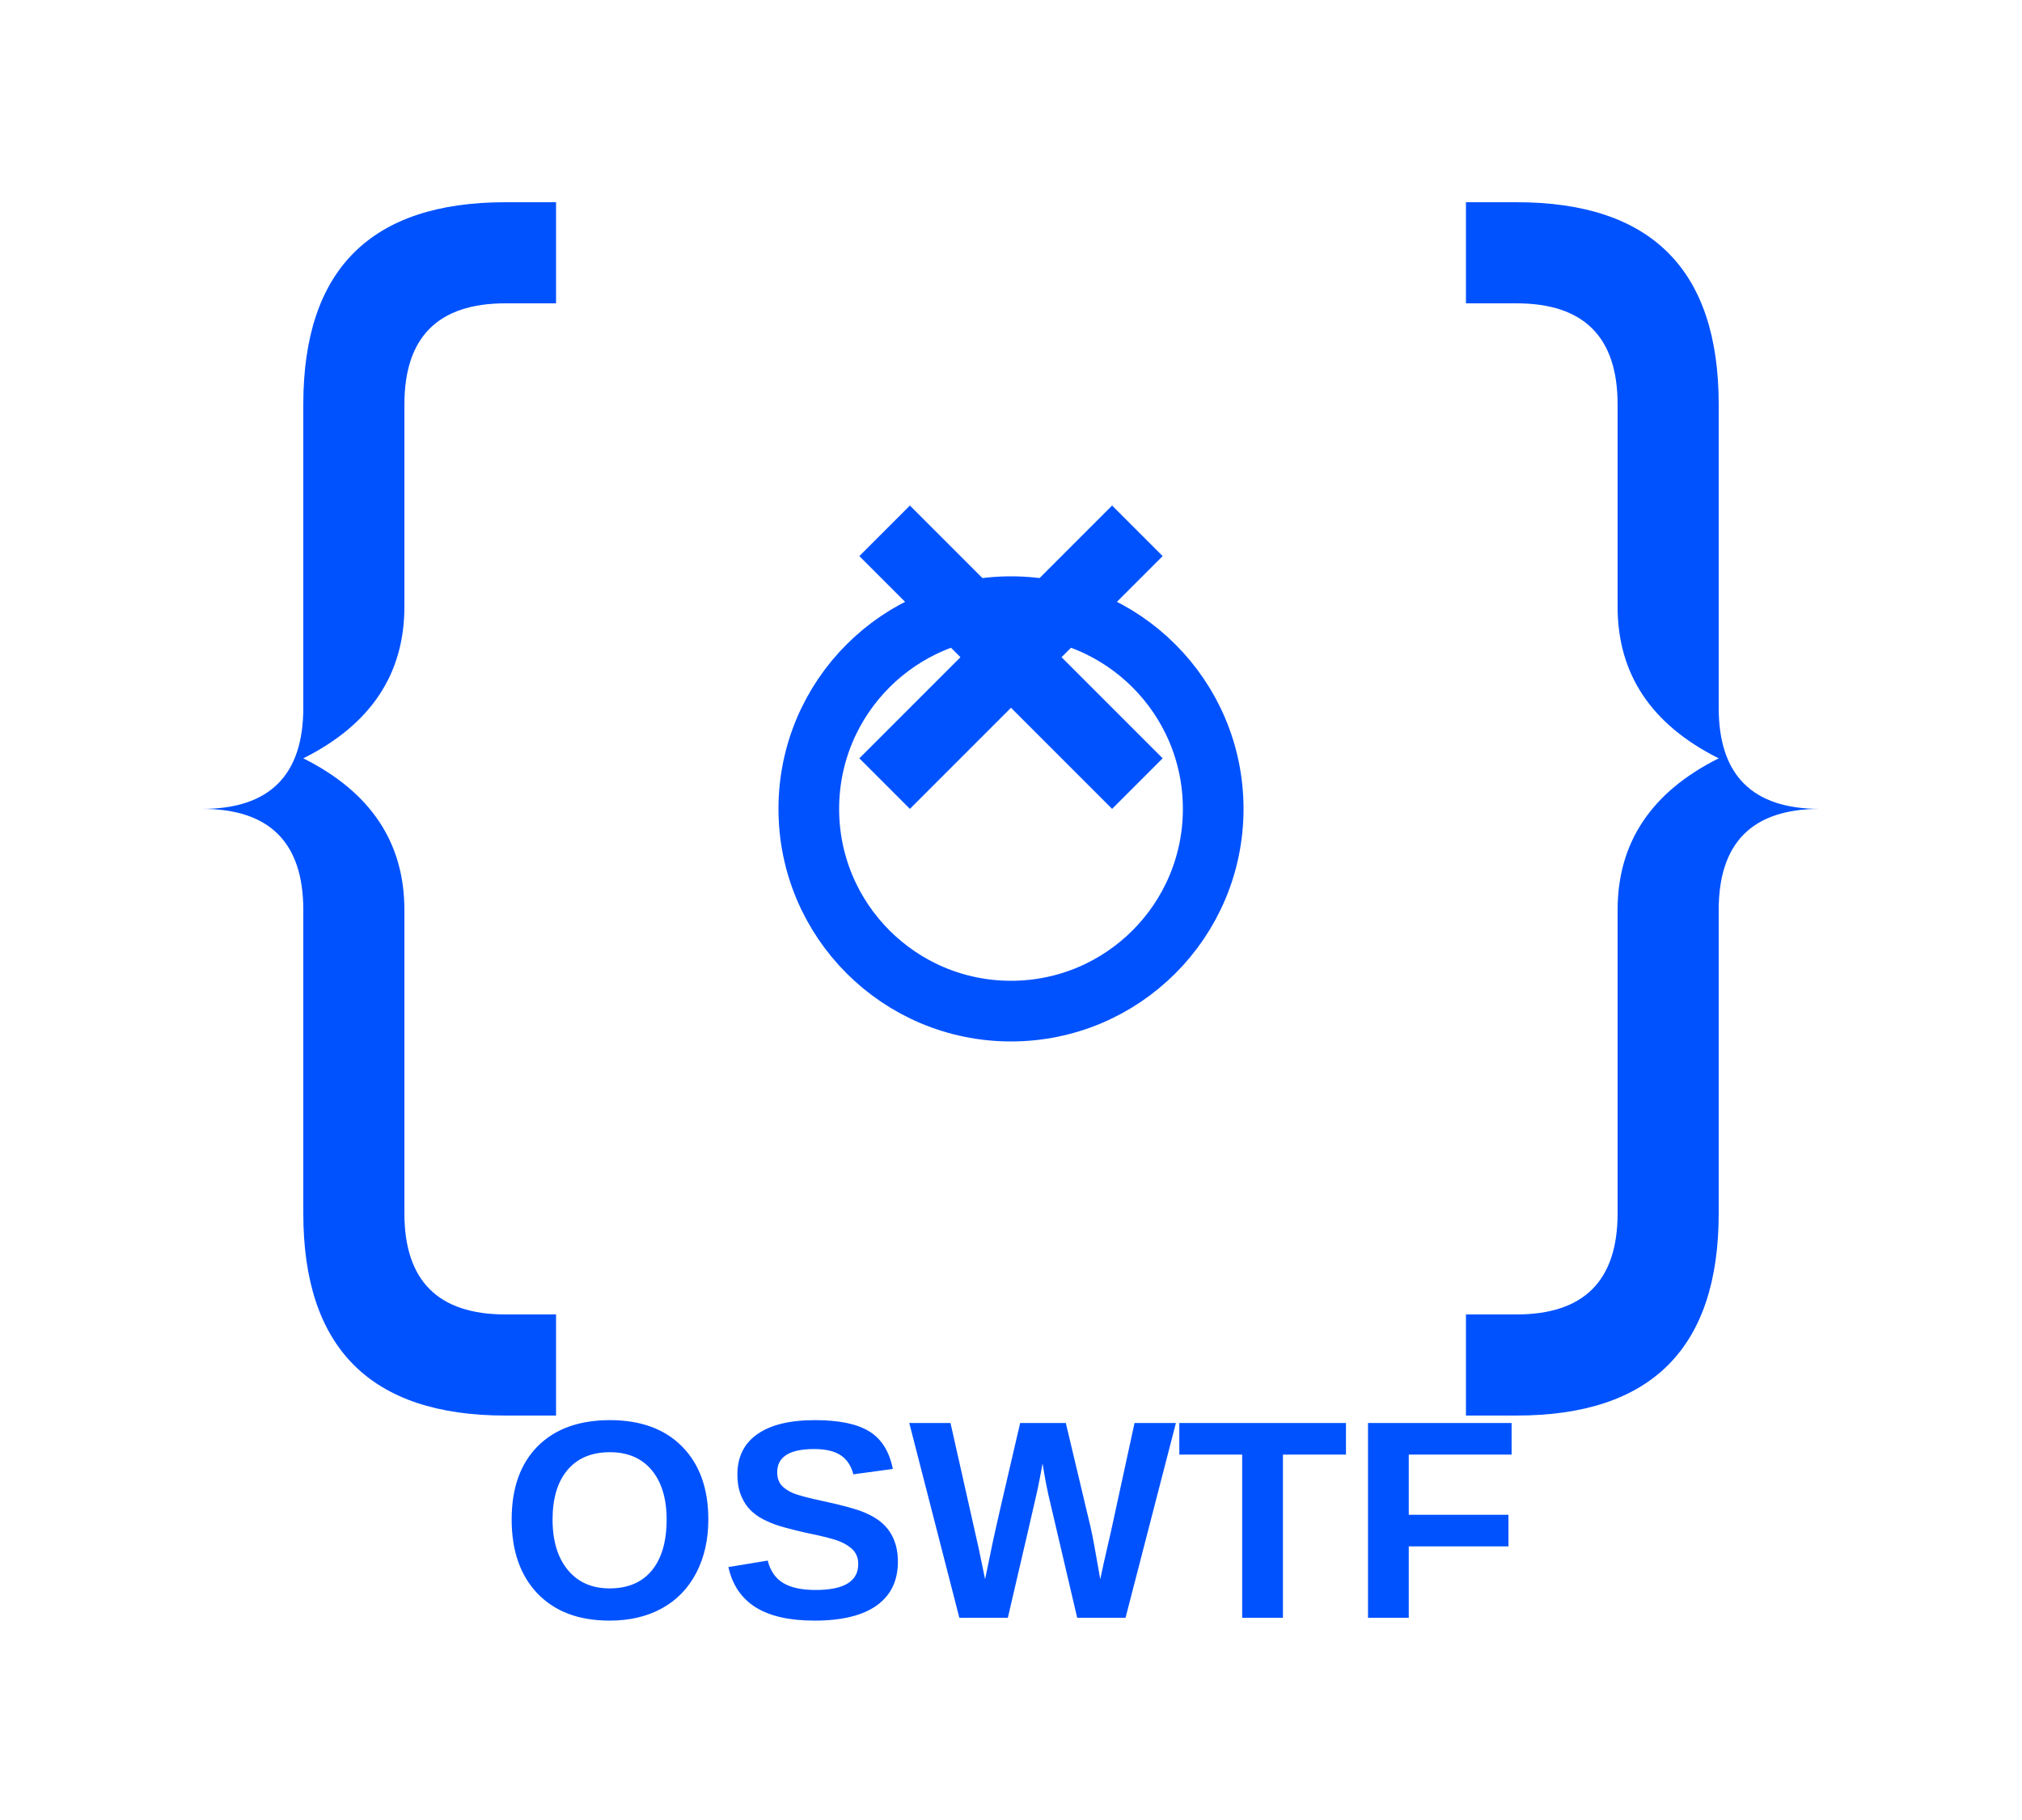
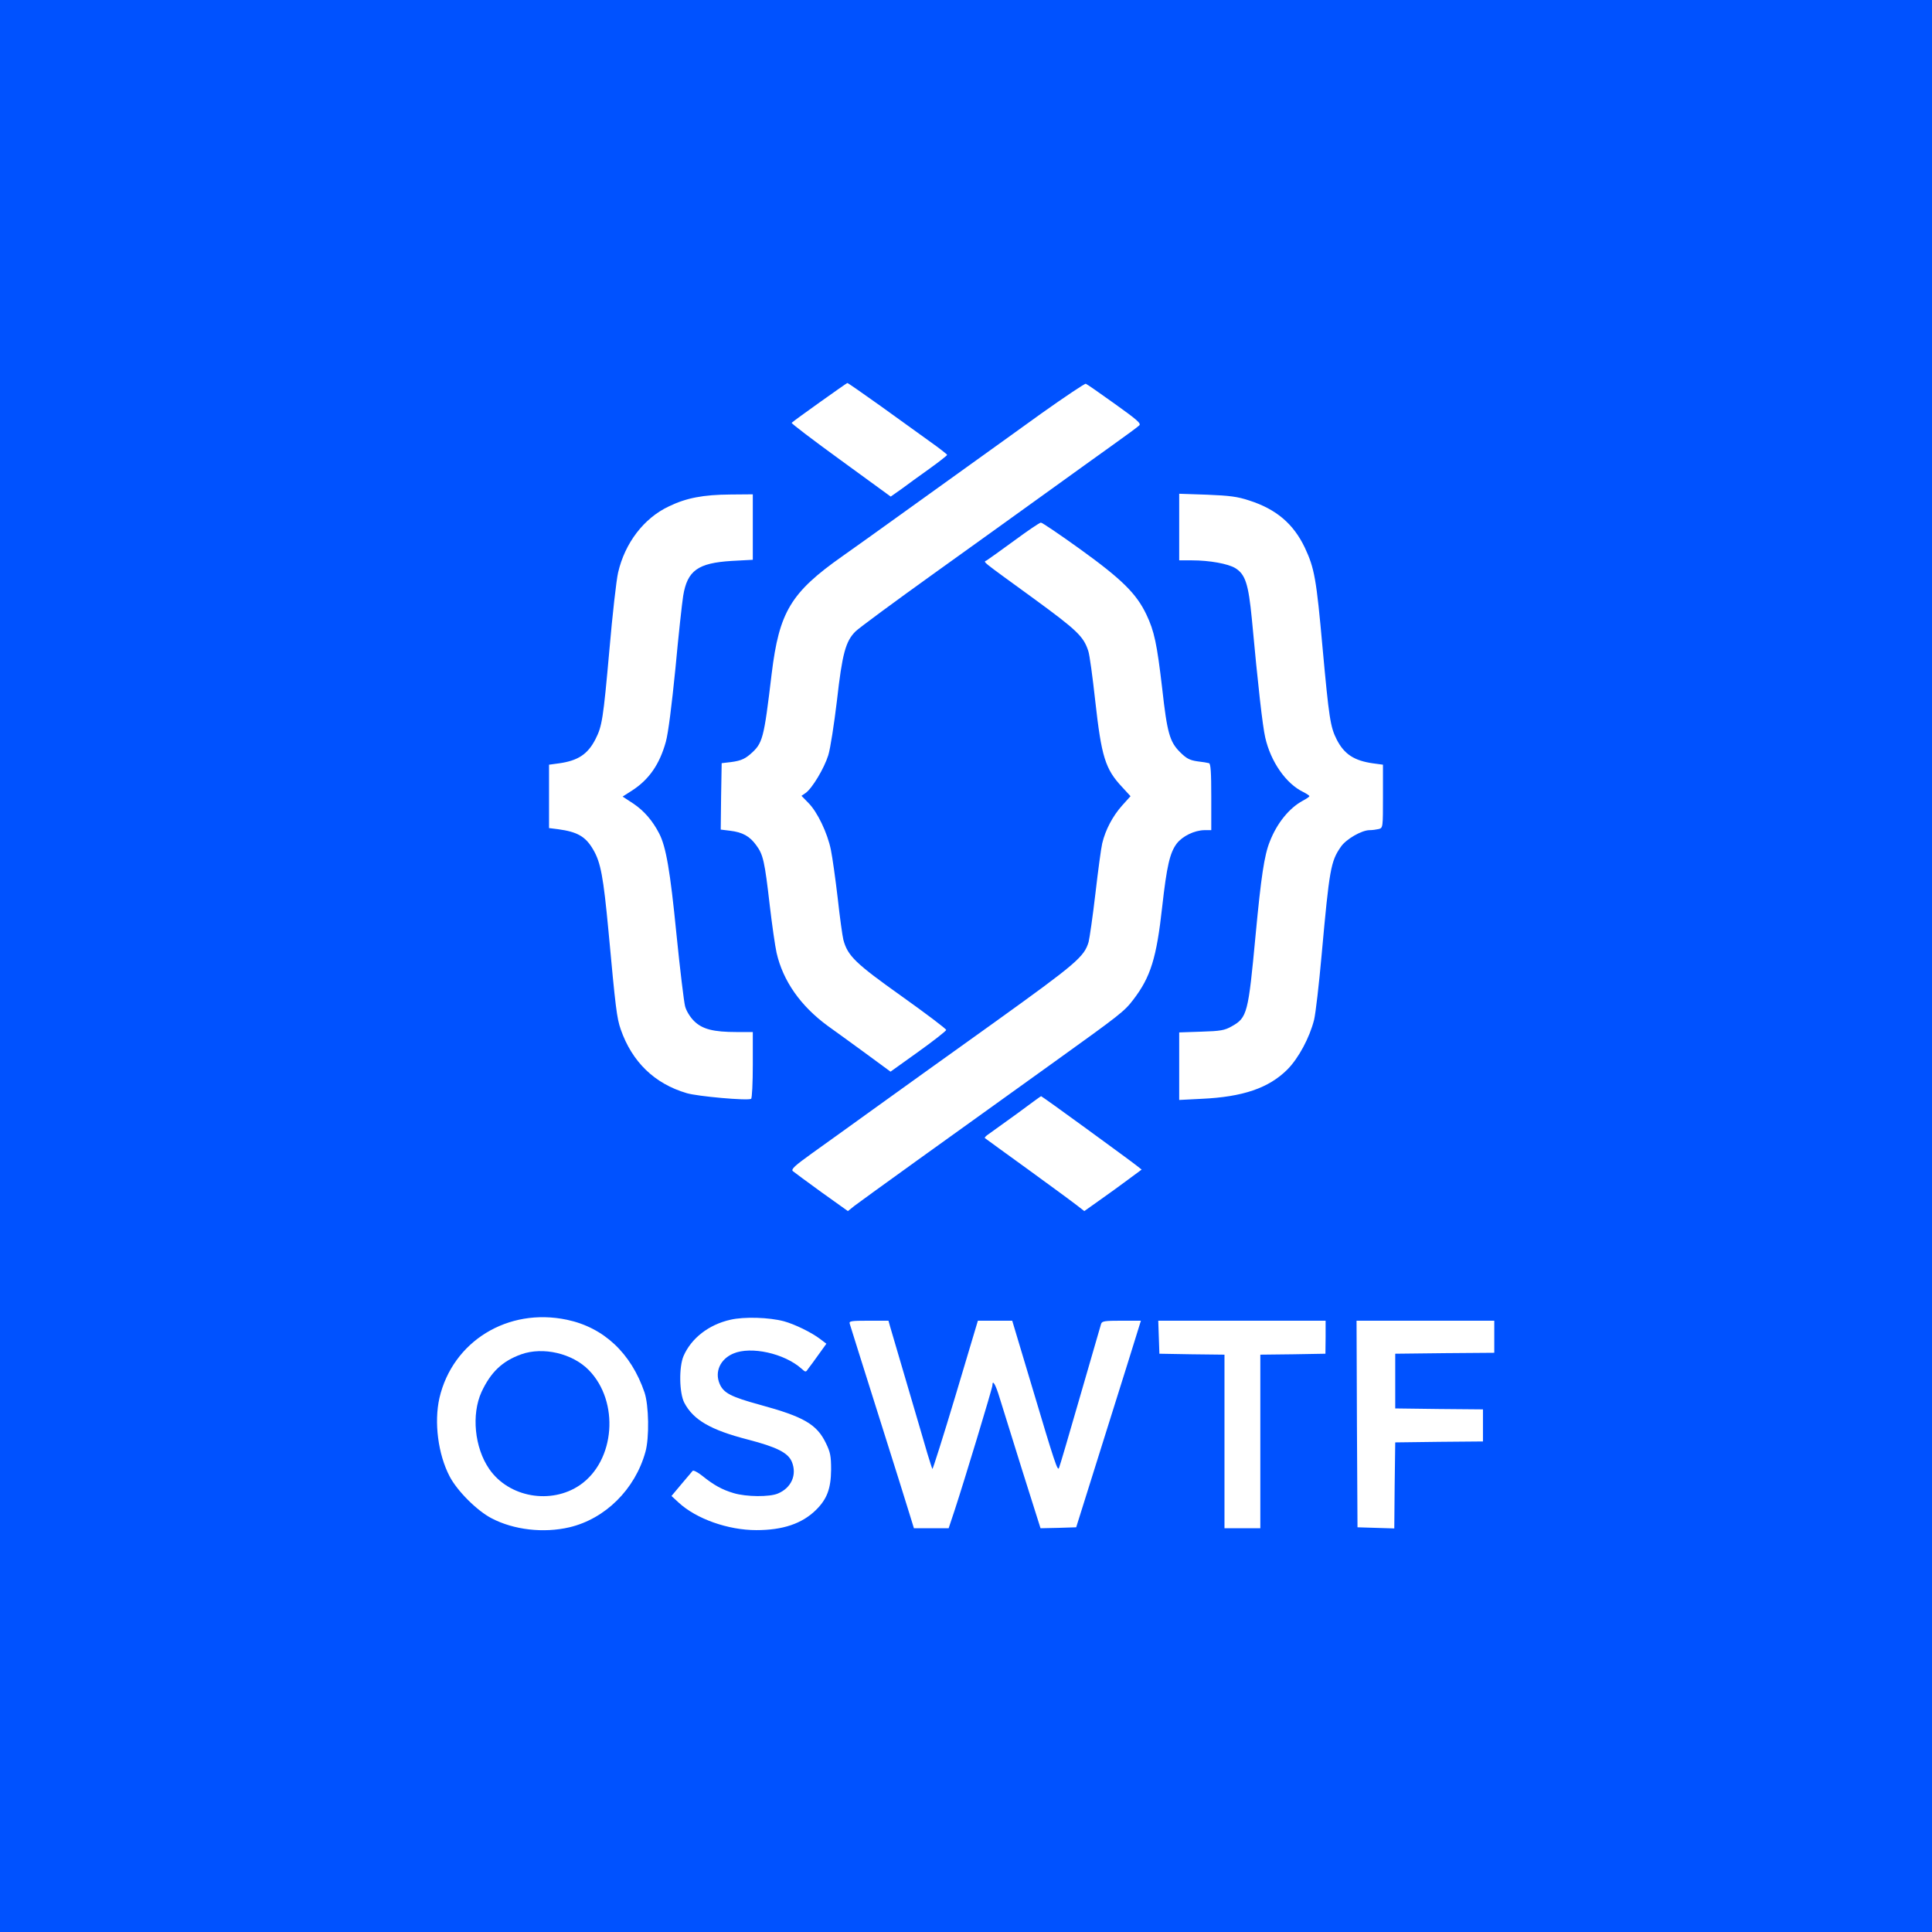
- <svg xmlns="http://www.w3.org/2000/svg" viewBox="0 0 200 180" fill="#0052FF">
-   <path d="M50,20 Q30,20 30,40 L30,70 Q30,80 20,80 Q30,80 30,90 L30,120 Q30,140 50,140 L55,140 L55,130 L50,130 Q40,130 40,120 L40,90 Q40,80 30,75 Q40,70 40,60 L40,40 Q40,30 50,30 L55,30 L55,20 Z" />
-   <path d="M150,20 Q170,20 170,40 L170,70 Q170,80 180,80 Q170,80 170,90 L170,120 Q170,140 150,140 L145,140 L145,130 L150,130 Q160,130 160,120 L160,90 Q160,80 170,75 Q160,70 160,60 L160,40 Q160,30 150,30 L145,30 L145,20 Z" />
-   <polygon points="90,50 100,60 110,50 115,55 105,65 115,75 110,80 100,70 90,80 85,75 95,65 85,55" />
-   <circle cx="100" cy="80" r="20" fill="none" stroke="#0052FF" stroke-width="6" />
-   <text x="100" y="160" font-family="Arial, sans-serif" font-size="28" font-weight="bold" text-anchor="middle">OSWTF</text>
+ <svg xmlns="http://www.w3.org/2000/svg" version="1.0" width="1024pt" height="1024pt" viewBox="0 0 1024 1024" preserveAspectRatio="xMidYMid meet">
+   <g transform="translate(0,1024) scale(0.1,-0.1)" fill="#0052FF" stroke="none">
+     <path d="M0 5120 l0 -5120 5120 0 5120 0 0 5120 0 5120 -5120 0 -5120 0 0 -5120z m4666 2969 c93 -67 211 -152 261 -188 51 -36 93 -69 93 -72 0 -3 -43 -37 -96 -75 -53 -38 -120 -86 -149 -108 l-54 -38 -265 193 c-146 106 -263 195 -260 198 13 13 290 210 295 211 4 0 82 -55 175 -121z m1242 11 c119 -85 142 -105 130 -115 -7 -7 -69 -53 -138 -102 -69 -49 -224 -161 -345 -248 -121 -87 -393 -283 -604 -434 -212 -152 -399 -290 -417 -308 -52 -52 -70 -117 -98 -366 -15 -125 -35 -255 -46 -290 -22 -70 -85 -175 -120 -200 l-22 -15 37 -38 c47 -47 101 -159 119 -249 8 -39 24 -153 36 -255 11 -101 25 -201 30 -221 23 -86 64 -125 310 -300 129 -92 235 -172 235 -178 0 -5 -66 -57 -147 -115 l-148 -106 -132 97 c-73 53 -163 119 -200 145 -145 106 -238 239 -272 388 -8 36 -24 148 -36 250 -27 235 -35 270 -71 319 -35 49 -73 70 -140 78 l-49 6 2 176 3 176 25 3 c70 7 93 16 126 44 67 59 72 76 114 427 40 328 101 430 375 623 66 46 203 145 305 218 102 73 262 188 355 255 94 67 271 195 395 284 124 88 230 159 235 157 6 -2 75 -50 153 -106z m-1918 -653 l0 -174 -112 -6 c-179 -11 -235 -51 -257 -185 -6 -37 -25 -210 -41 -384 -20 -199 -38 -343 -51 -390 -33 -119 -89 -200 -179 -258 l-50 -32 58 -38 c56 -38 101 -90 136 -158 36 -70 58 -196 91 -530 19 -189 40 -362 46 -385 6 -24 26 -57 47 -78 44 -44 103 -59 227 -59 l85 0 0 -174 c0 -96 -4 -177 -9 -180 -17 -11 -285 13 -341 30 -171 50 -290 166 -350 338 -21 61 -27 110 -65 522 -27 287 -41 363 -81 431 -40 69 -83 94 -186 108 l-48 6 0 168 0 168 52 7 c101 14 153 48 194 128 35 69 41 104 74 474 16 186 37 371 46 409 36 157 137 289 269 351 93 45 182 62 328 63 l117 1 0 -173z m2632 140 c143 -46 234 -124 294 -250 51 -109 61 -164 94 -532 34 -371 41 -418 75 -485 40 -78 93 -112 193 -126 l52 -7 0 -167 c0 -165 0 -168 -22 -174 -13 -3 -34 -6 -49 -6 -42 0 -125 -48 -152 -88 -54 -77 -61 -119 -102 -572 -14 -157 -32 -312 -40 -345 -24 -95 -82 -203 -141 -263 -99 -99 -236 -146 -456 -156 l-118 -6 0 179 0 179 118 4 c101 3 123 7 160 28 83 46 88 69 127 485 29 308 46 422 75 494 38 98 103 178 175 217 19 10 35 21 35 24 0 4 -15 13 -32 22 -92 44 -173 161 -202 289 -14 61 -38 271 -71 629 -18 184 -34 236 -88 269 -38 23 -136 41 -229 41 l-68 0 0 176 0 177 148 -5 c120 -5 161 -10 224 -31z m-898 -257 c222 -160 299 -236 352 -347 42 -88 56 -154 84 -393 26 -235 40 -282 94 -336 34 -34 51 -43 91 -49 28 -3 56 -8 63 -10 9 -3 12 -48 12 -180 l0 -175 -37 0 c-52 -1 -115 -31 -146 -71 -37 -49 -53 -121 -77 -334 -30 -272 -61 -373 -153 -493 -48 -63 -69 -79 -417 -329 -561 -402 -1026 -737 -1061 -764 l-35 -28 -140 100 c-76 55 -145 106 -152 112 -10 10 11 29 100 93 62 44 209 150 327 235 118 85 405 291 640 459 437 314 478 349 501 428 5 20 22 136 36 257 14 121 30 240 36 265 17 72 56 145 105 200 l45 50 -45 49 c-89 95 -109 160 -142 456 -14 127 -30 246 -37 265 -25 77 -60 110 -287 276 -294 214 -269 193 -251 204 8 5 74 52 145 104 72 53 135 96 142 96 7 0 100 -63 207 -140z m34 -3072 c130 -95 249 -182 265 -195 l28 -22 -73 -54 c-40 -30 -108 -79 -152 -110 l-79 -56 -36 28 c-20 16 -137 102 -261 192 -124 89 -227 165 -230 167 -3 2 6 12 20 21 13 9 81 58 150 108 69 51 126 93 128 93 2 0 110 -77 240 -172z m-2753 -1013 c195 -41 340 -177 411 -385 23 -68 26 -240 5 -315 -55 -199 -213 -355 -403 -400 -137 -32 -295 -14 -413 48 -77 40 -182 145 -222 222 -61 117 -83 286 -54 415 70 301 363 481 676 415z m1150 -8 c58 -16 146 -59 192 -94 l33 -25 -41 -57 c-22 -31 -47 -65 -55 -75 -13 -20 -14 -20 -36 0 -91 81 -268 120 -361 80 -69 -29 -100 -96 -73 -160 21 -49 58 -69 215 -112 231 -63 300 -103 348 -202 24 -49 28 -69 28 -142 -1 -101 -22 -156 -81 -214 -74 -72 -175 -106 -315 -106 -151 0 -319 60 -412 146 l-38 35 52 62 c29 34 56 66 60 71 4 5 27 -7 51 -26 62 -50 106 -74 167 -92 67 -20 190 -21 234 -2 72 30 102 100 74 168 -20 48 -79 78 -233 118 -198 51 -289 104 -337 195 -27 52 -29 190 -4 248 41 94 133 166 248 192 73 17 205 13 284 -8z m563 -29 c5 -18 47 -159 92 -313 45 -154 93 -315 105 -358 13 -43 25 -80 27 -83 2 -2 58 174 123 391 l118 395 91 0 91 0 104 -347 c123 -413 137 -453 144 -433 4 8 54 179 112 380 58 201 108 373 111 383 5 15 19 17 108 17 l103 0 -69 -222 c-39 -123 -116 -369 -172 -548 l-102 -325 -94 -3 -95 -2 -97 307 c-53 170 -107 343 -120 385 -21 70 -38 99 -38 65 0 -14 -149 -506 -201 -664 l-31 -93 -92 0 -92 0 -21 68 c-11 37 -86 276 -167 532 -81 256 -149 473 -152 483 -5 15 4 17 100 17 l105 0 9 -32z m2308 -55 l-1 -88 -172 -3 -173 -2 0 -460 0 -460 -95 0 -95 0 0 460 0 460 -172 2 -173 3 -3 88 -3 87 444 0 443 0 0 -87z m894 2 l0 -85 -262 -2 -263 -3 0 -145 0 -145 233 -3 232 -2 0 -85 0 -85 -232 -2 -233 -3 -3 -228 -2 -228 -98 3 -97 3 -3 548 -2 547 365 0 365 0 0 -85z" />
+     <path d="M2763 3062 c-101 -36 -162 -95 -211 -200 -54 -119 -37 -295 41 -408 104 -151 328 -190 481 -85 187 129 210 442 47 609 -87 89 -243 125 -358 84z" />
+   </g>
</svg>
